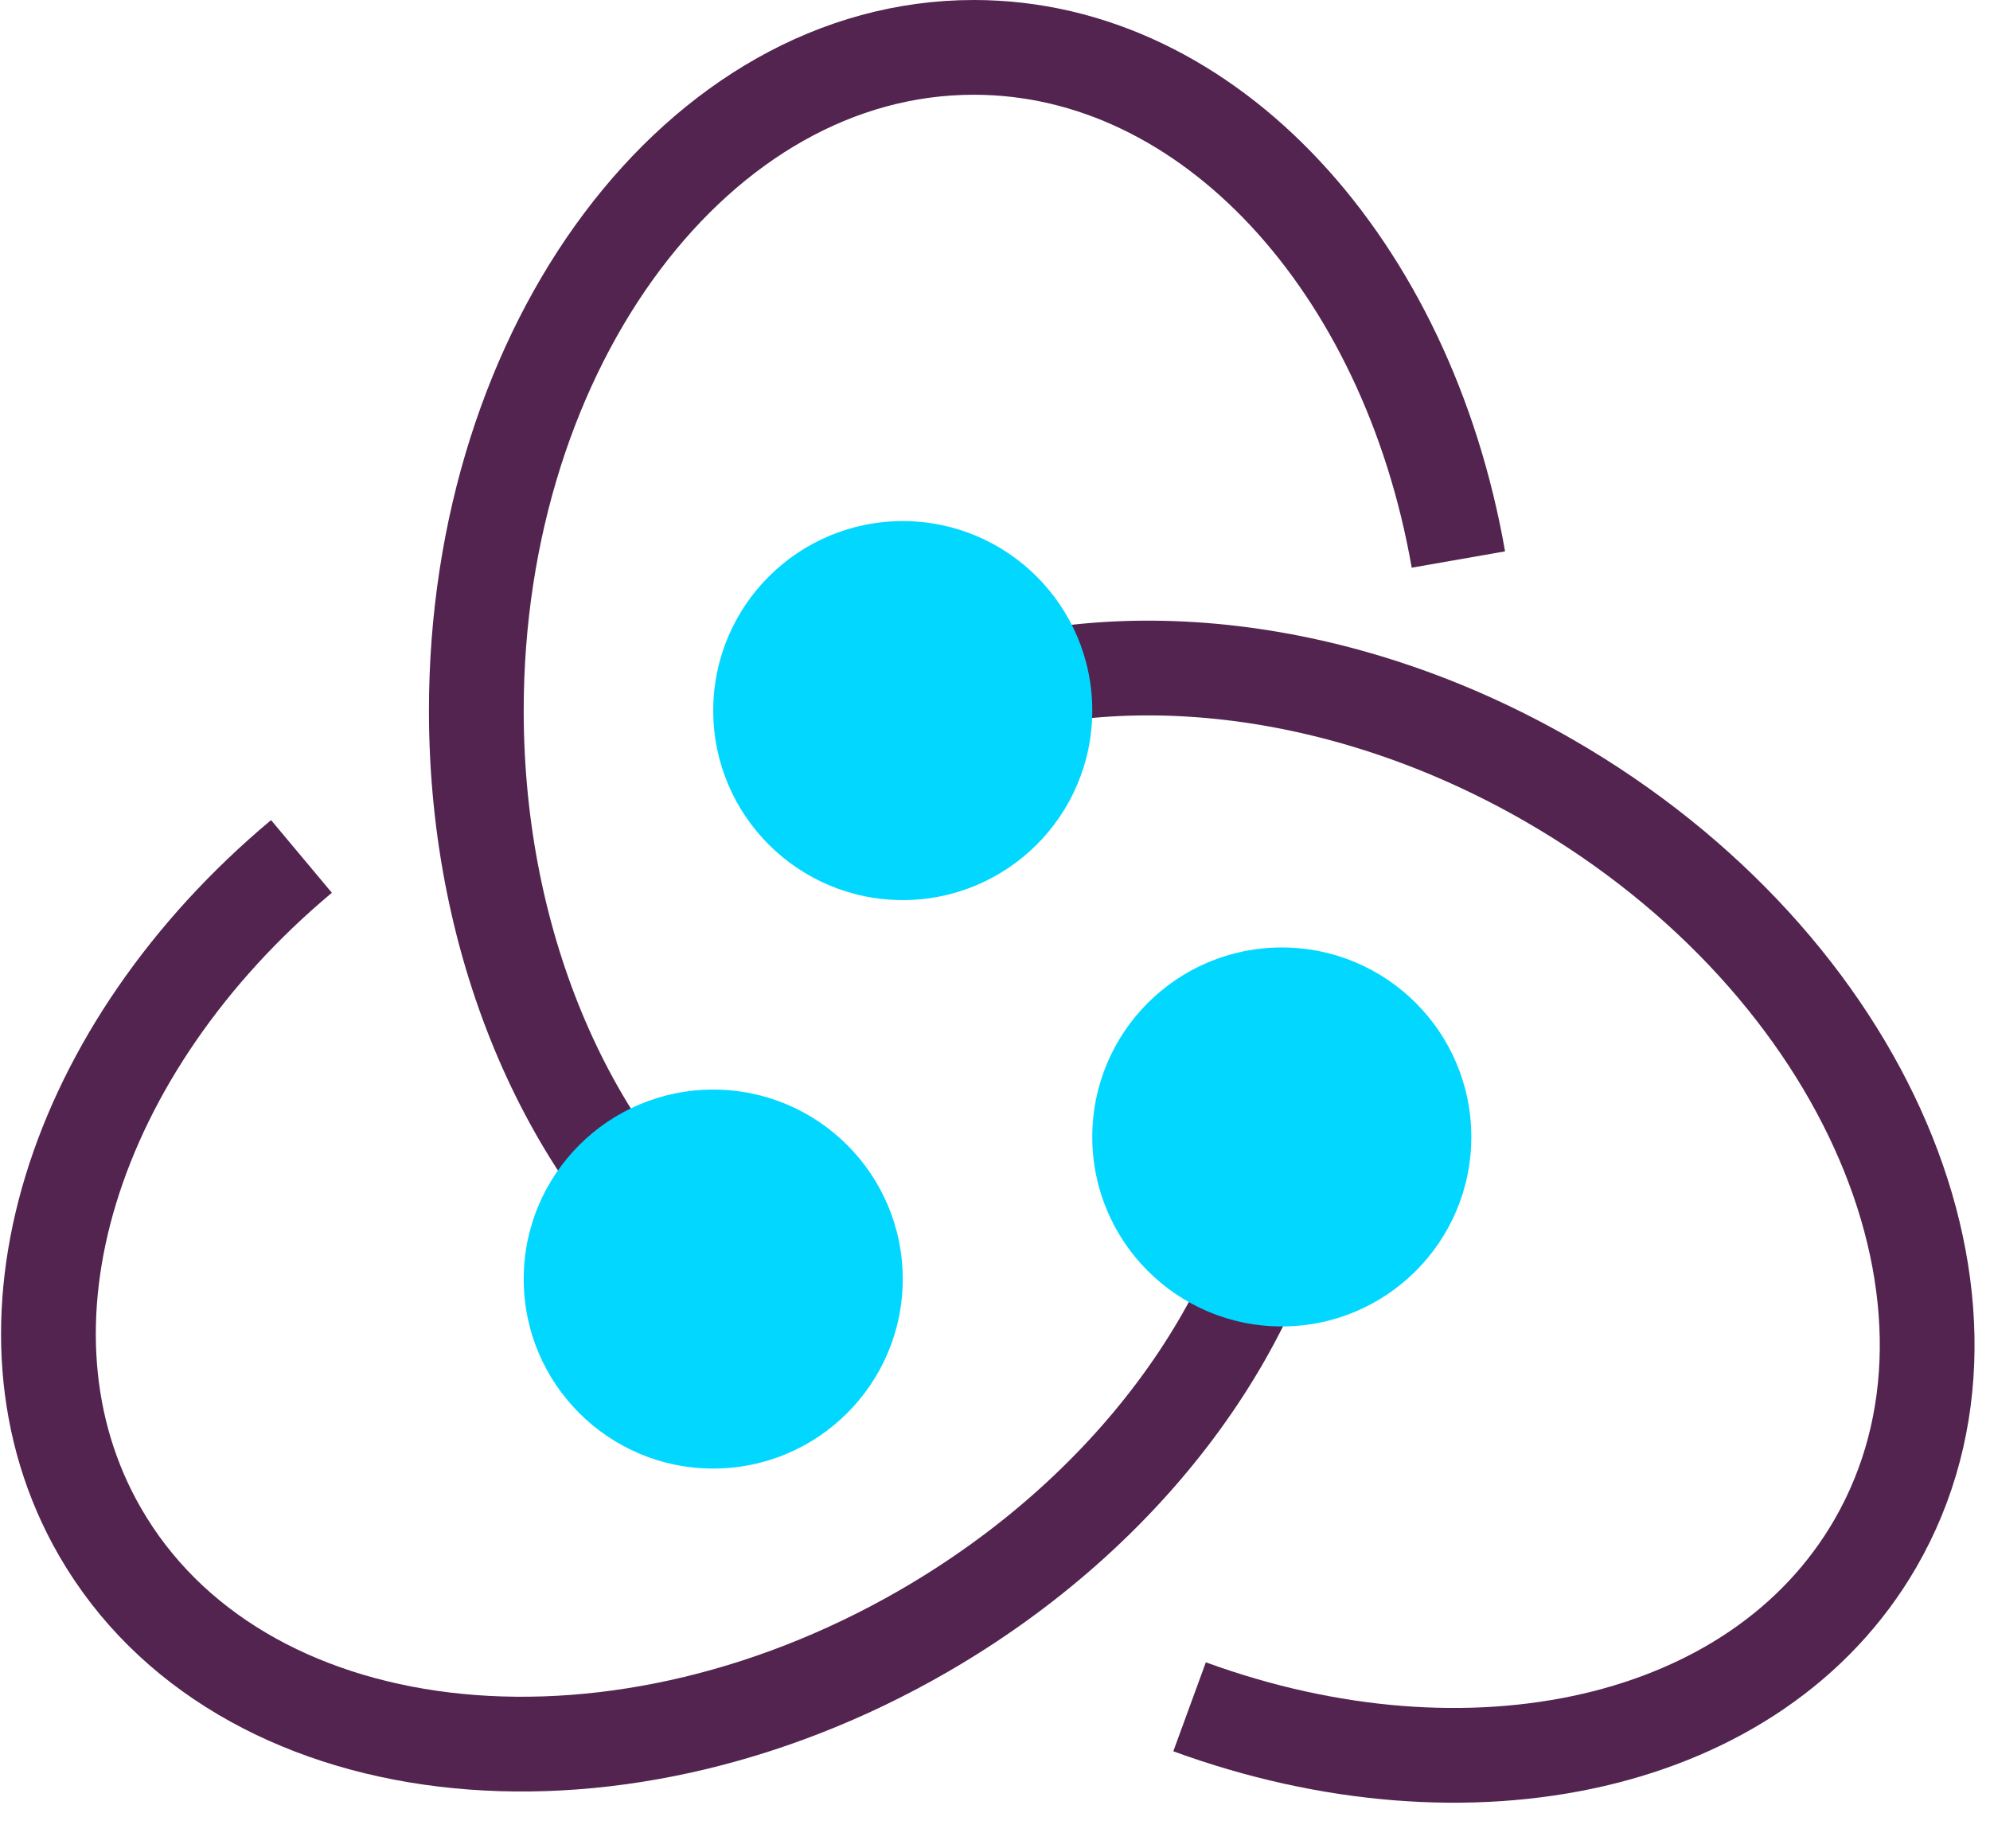
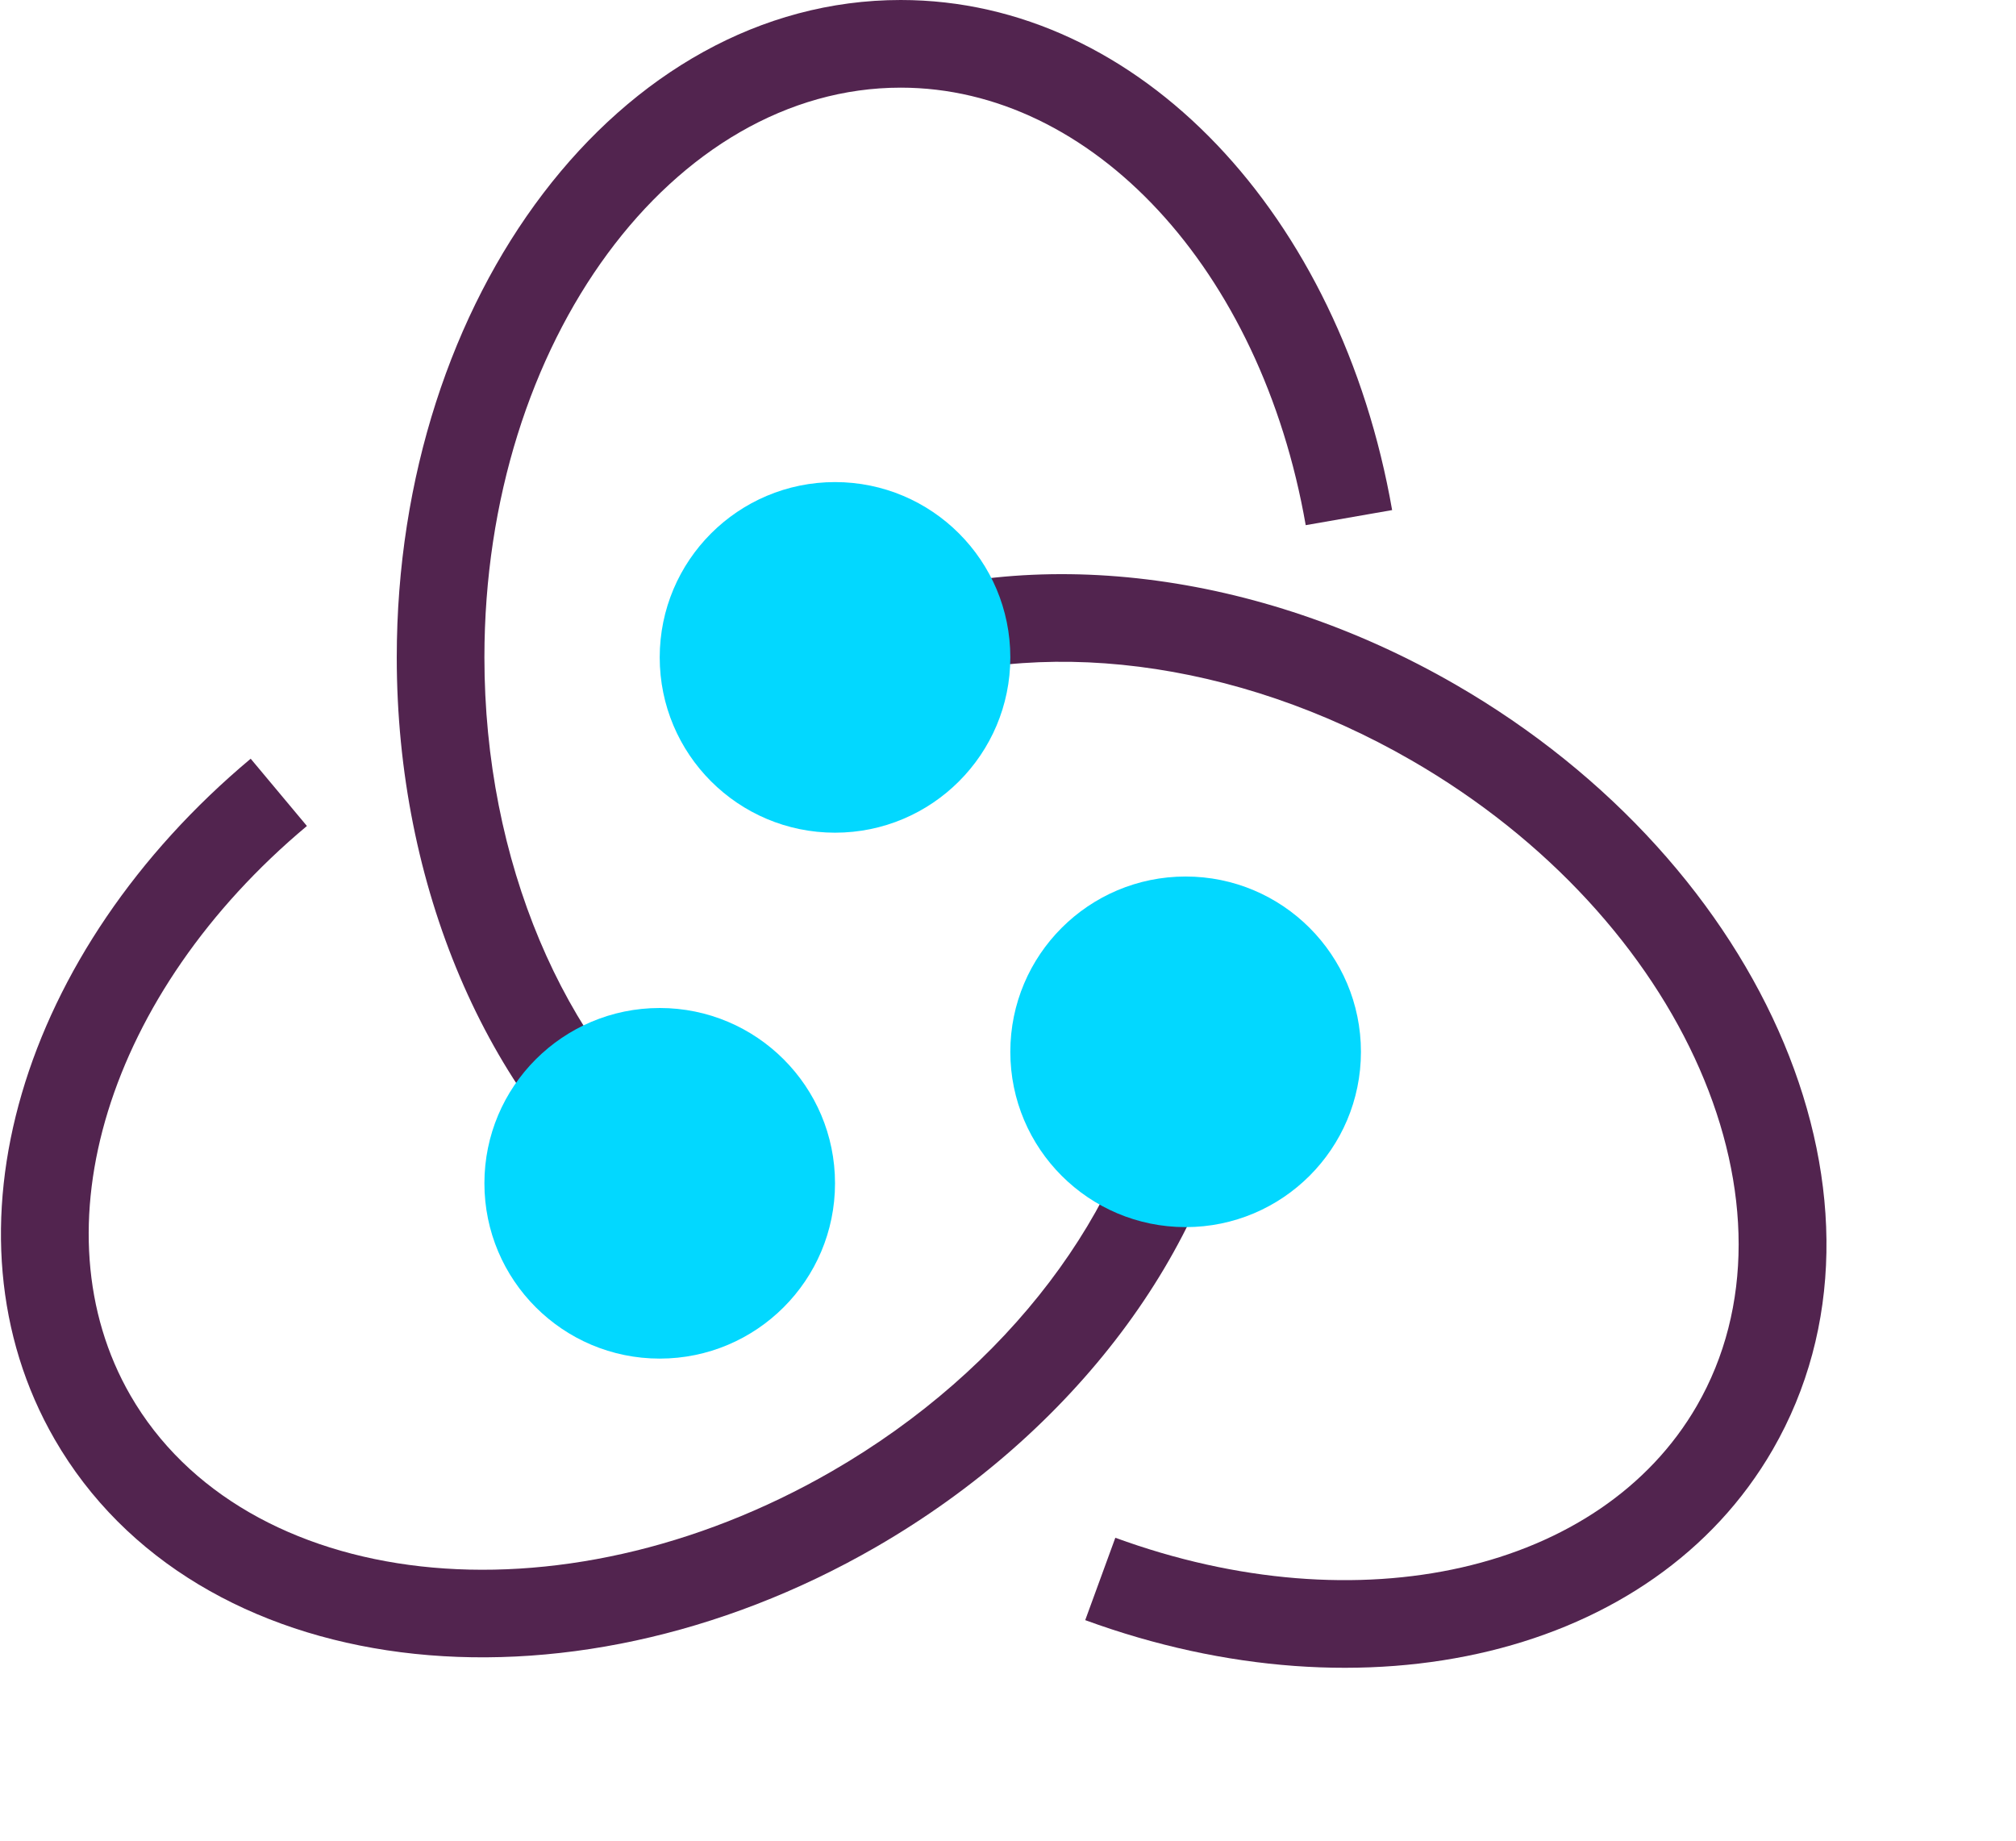
- <svg xmlns="http://www.w3.org/2000/svg" width="42px" height="39px" viewBox="0 0 42 39" version="1.1">
-   <defs />
-   <g id="Landing-Page" stroke="none" stroke-width="1" fill="none" fill-rule="evenodd">
-     <g id="Landing-Page-Final" transform="translate(-244, -391)">
-       <g id="Group-9" transform="translate(241, 392)">
-         <path d="M33.78,10.811 C32.697,4.616 28.529,0 23.553,0 C17.754,0 13.053,6.268 13.053,14 C13.053,19.055 15.063,23.485 18.075,25.946" id="Oval-8" stroke="#52244F" stroke-width="2" />
-         <path d="M41.78,22.811 C40.697,16.616 36.529,12 31.553,12 C25.754,12 21.053,18.268 21.053,26 C21.053,31.055 23.063,35.485 26.075,37.946" id="Oval-8" stroke="#52244F" stroke-width="2" transform="translate(31.41636, 24.97278) rotate(-240) translate(-31.41636, -24.97278) " />
-         <path d="M26.78,22.811 C25.697,16.616 21.529,12 16.553,12 C10.754,12 6.053,18.268 6.053,26 C6.053,31.055 8.063,35.485 11.075,37.946" id="Oval-8" stroke="#52244F" stroke-width="2" transform="translate(16.41636, 24.97278) rotate(-120) translate(-16.41636, -24.97278) " />
-         <circle id="Oval-9" fill="#02D8FF" cx="22.053" cy="14" r="4" />
-         <circle id="Oval-9" fill="#02D8FF" cx="30.053" cy="23" r="4" />
-         <circle id="Oval-9" fill="#02D8FF" cx="18.053" cy="26" r="4" />
-       </g>
-     </g>
+ <svg xmlns="http://www.w3.org/2000/svg" width="46" height="42" viewBox="0 0 46 42">
+   <g fill="none" fill-rule="evenodd">
+     <path d="M31.765 11.64C30.59 4.914 26.005 0 20.553 0c-6.424 0-11.5 6.768-11.5 15 0 5.217 2.05 9.992 5.39 12.72l1.264-1.55c-2.85-2.328-4.654-6.528-4.654-11.17 0-7.232 4.326-13 9.5-13 4.363 0 8.22 4.133 9.24 9.983l1.972-.344z" fill="#52244F" />
+     <path d="M24.763 36.968c6.41 2.344 12.96.83 15.686-3.89 3.21-5.564-.113-13.344-7.242-17.46-4.518-2.608-9.678-3.22-13.71-1.693l.71 1.87c3.442-1.304 7.98-.766 12 1.555 6.263 3.616 9.096 10.247 6.51 14.728-2.183 3.778-7.69 5.05-13.268 3.01l-.687 1.88z" fill="#52244F" />
+     <path d="M5.72 17.312c-5.235 4.38-7.198 10.808-4.473 15.53 3.212 5.562 11.61 6.574 18.74 2.458 4.52-2.61 7.63-6.77 8.322-11.027l-1.975-.32c-.592 3.633-3.327 7.294-7.347 9.615-6.264 3.616-13.422 2.754-16.01-1.727-2.18-3.778-.53-9.184 4.026-12.994L5.72 17.312z" fill="#52244F" />
+     <circle fill="#02D8FF" cx="19.053" cy="15" r="4" />
+     <circle fill="#02D8FF" cx="27.053" cy="24" r="4" />
+     <circle fill="#02D8FF" cx="15.053" cy="27" r="4" />
  </g>
</svg>
